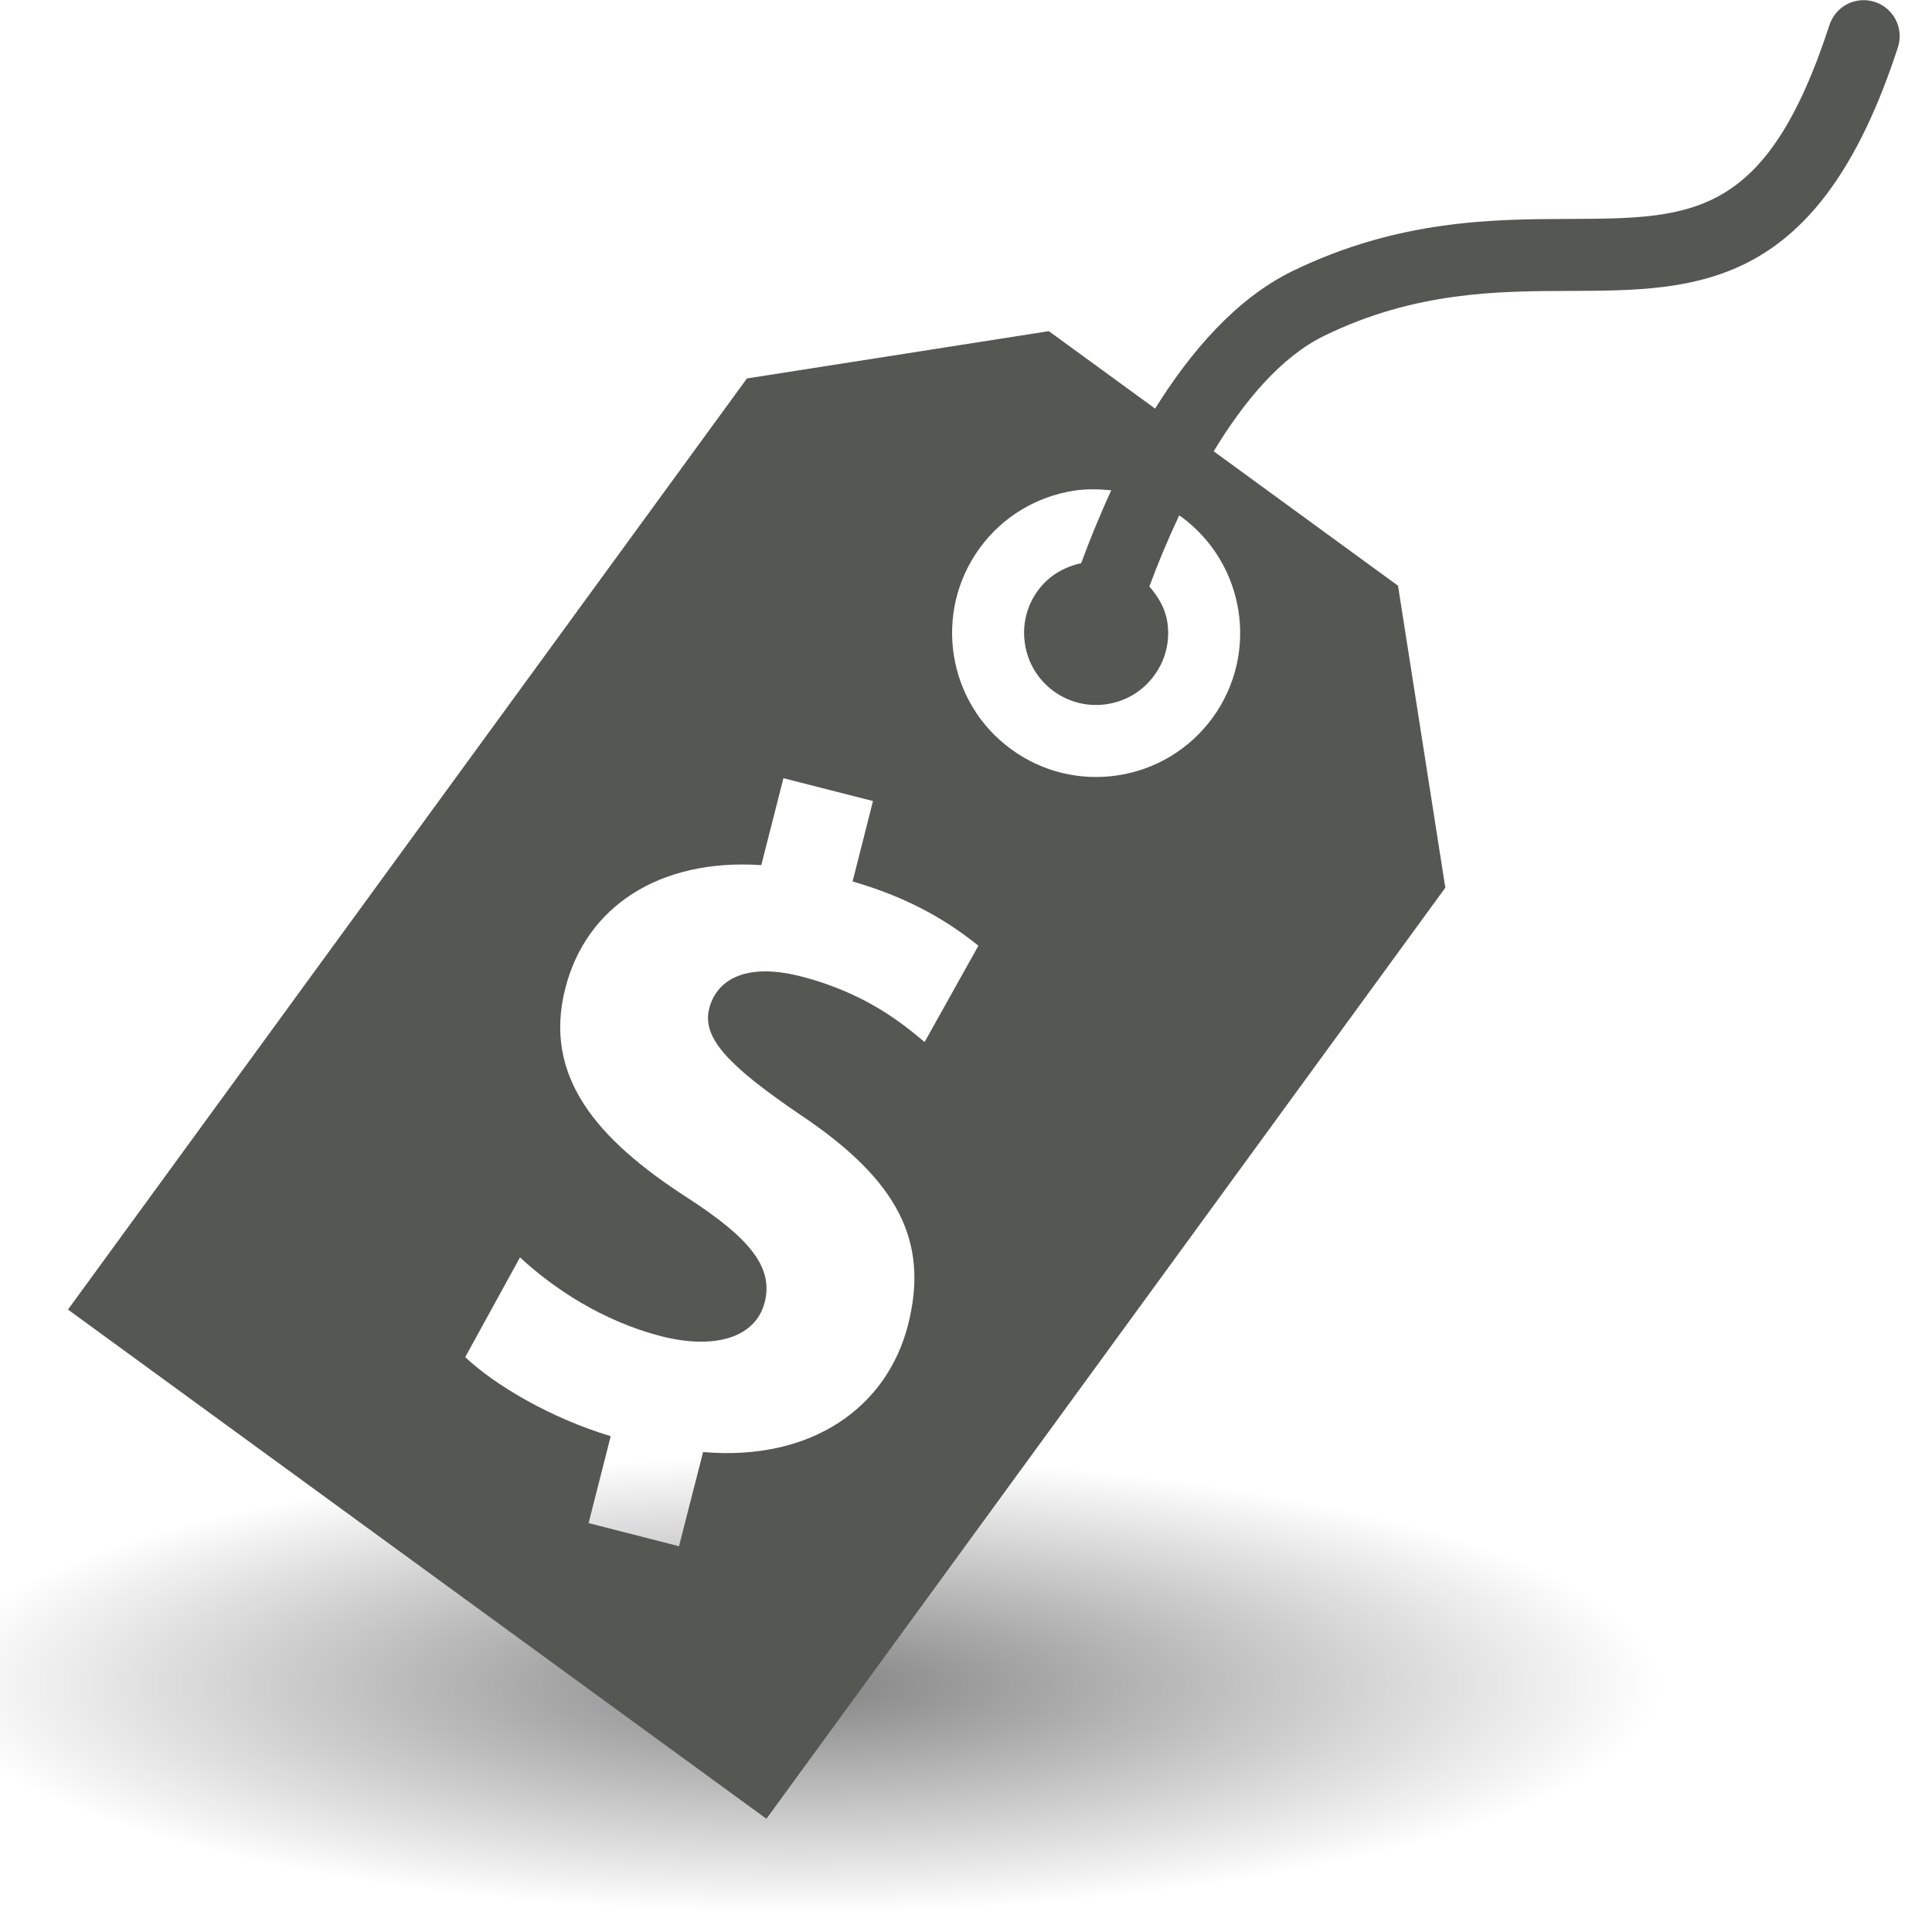
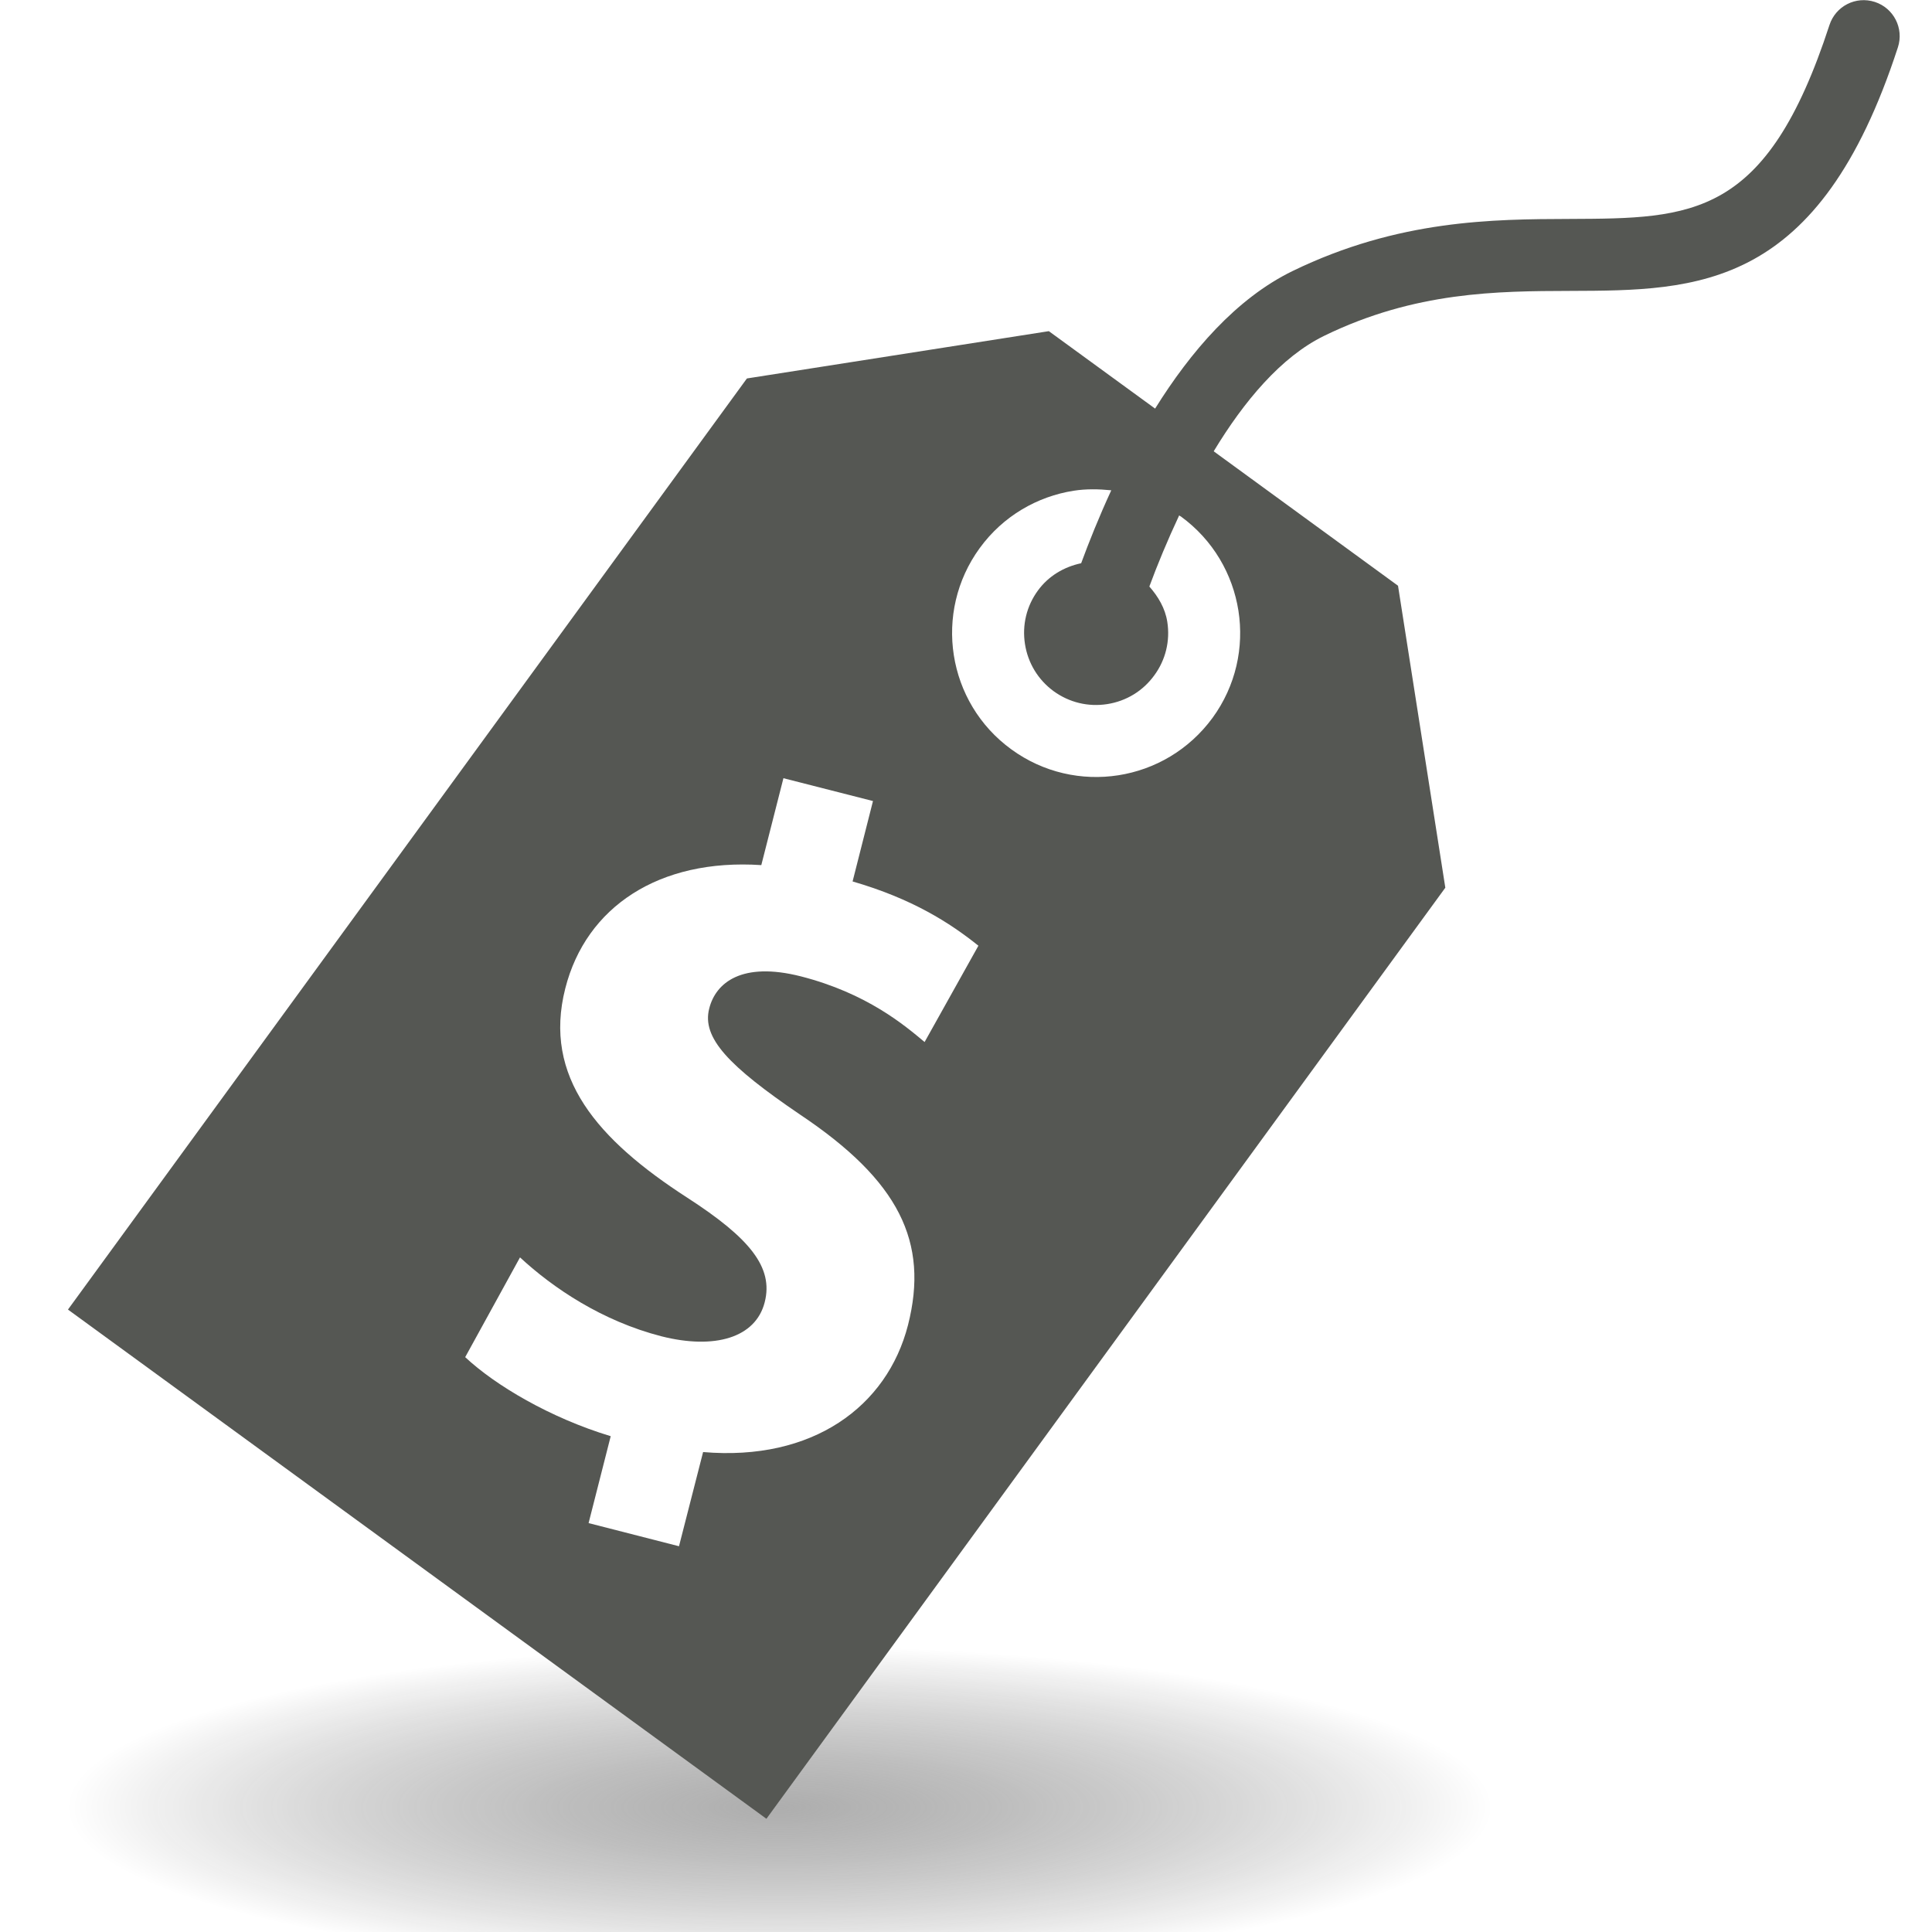
<svg xmlns="http://www.w3.org/2000/svg" xmlns:xlink="http://www.w3.org/1999/xlink" version="1.1" id="Your_Icon" x="0px" y="0px" width="48" height="48" viewBox="0 0 48 48" enable-background="new 0 0 100 100" xml:space="preserve">
  <defs id="defs9">
-     <filter id="filter3785" x="-0.137" width="1.274" y="-0.96" height="2.92">
-       <feGaussianBlur stdDeviation="1.738" id="feGaussianBlur3787" />
-     </filter>
    <radialGradient xlink:href="#linearGradient2305" id="radialGradient2311" cx="-6" cy="37.75" fx="-6" fy="37.75" r="14" gradientTransform="matrix(1,0,0,0.267857,0,27.63839)" gradientUnits="userSpaceOnUse" />
    <linearGradient id="linearGradient2305">
-       <stop style="stop-color:#000000;stop-opacity:1;" offset="0" id="stop2307" />
+       <stop style="stop-color:#595959;stop-opacity:1;" offset="0" id="stop2307" />
      <stop style="stop-color:#000000;stop-opacity:0;" offset="1" id="stop2309" />
    </linearGradient>
    <radialGradient r="14" fy="37.75" fx="-6" cy="37.75" cx="-6" gradientTransform="matrix(1,0,0,0.267857,0,27.63839)" gradientUnits="userSpaceOnUse" id="radialGradient3043" xlink:href="#linearGradient2305" />
  </defs>
-   <path style="opacity:0.485;color:#000000;fill:url(#radialGradient3043);fill-opacity:1;fill-rule:evenodd;stroke:none;stroke-width:1;marker:none;visibility:visible;display:inline;overflow:visible" id="path2303" d="m 8,37.75 a 14,3.75 0 1 1 -28,0 14,3.75 0 1 1 28,0 z" transform="matrix(1.535714,0,0,1.51296,29.0342,-15.25648)" />
+   <path style="opacity:0.485;color:#000000;fill:url(#radialGradient3043);fill-opacity:1;fill-rule:evenodd;stroke:none;stroke-width:1;marker:none;visibility:visible;display:inline;overflow:visible" id="path2303" d="m 8,37.75 a 14,3.75 0 1 1 -28,0 14,3.75 0 1 1 28,0 z" transform="matrix(1.268195,0,0,1.073515,26.97965,4.381239)" />
  <g id="g3" style="fill:#555753" transform="matrix(0.5698009,-0.08926081,0.08926081,0.5698009,-7.432813,-0.07503521)">
    <path d="m 92.489,14.705 c -0.77,-0.39 -1.696,-0.084 -2.085,0.679 -3.969,7.806 -7.123,7.317 -12.35,6.521 -3.248,-0.497 -7.289,-1.114 -12.139,0.37 -2.586,0.793 -4.882,2.757 -6.768,4.938 L 55.141,23.209 H 41.976 l -35.102,35.1 26.33,26.327 35.1,-35.098 V 36.371 l -6.948,-6.95 c 1.616,-1.921 3.495,-3.571 5.471,-4.178 4.172,-1.282 7.678,-0.745 10.76,-0.273 5.456,0.837 10.602,1.625 15.581,-8.181 0.388,-0.763 0.084,-1.696 -0.679,-2.084 M 45.114,52.634 c -0.743,-0.849 -2.128,-2.458 -4.824,-3.618 -2.424,-1.038 -3.673,-0.294 -4.118,0.755 -0.519,1.196 0.44,2.575 3.15,5.113 3.778,3.479 4.655,6.287 3.198,9.687 -1.431,3.325 -4.963,5.166 -9.566,4.036 l -1.654,3.848 -3.693,-1.588 1.521,-3.551 c -2.46,-1.185 -4.578,-2.939 -5.666,-4.334 l 2.998,-3.88 c 1.202,1.524 3.067,3.256 5.495,4.302 2.168,0.924 3.996,0.694 4.62,-0.763 0.612,-1.423 -0.206,-2.828 -2.601,-4.967 -3.423,-3.057 -5.349,-6.096 -3.793,-9.72 1.424,-3.325 4.849,-4.909 9.163,-3.938 l 1.521,-3.551 3.659,1.569 -1.404,3.286 c 2.43,1.136 3.872,2.417 4.926,3.574 l -2.932,3.74 z M 59.529,31.98 c 2.422,2.425 2.422,6.357 0,8.778 -1.215,1.209 -2.799,1.815 -4.387,1.815 -1.588,0 -3.178,-0.606 -4.388,-1.819 -2.423,-2.419 -2.423,-6.35 0,-8.775 1.21,-1.211 2.798,-1.813 4.383,-1.813 0.538,0 1.074,0.094 1.6,0.232 -0.703,1.054 -1.297,2.058 -1.768,2.903 -0.76,0.04 -1.479,0.33 -2.021,0.872 -0.588,0.585 -0.909,1.364 -0.909,2.194 0,0.832 0.321,1.606 0.903,2.193 0.591,0.589 1.369,0.91 2.199,0.91 0.831,0 1.606,-0.321 2.193,-0.91 0.586,-0.581 0.91,-1.362 0.91,-2.19 0,-0.594 -0.219,-1.136 -0.528,-1.623 0.485,-0.87 1.075,-1.839 1.743,-2.828 0.019,0.026 0.047,0.042 0.07,0.061" id="path5" style="fill:#555753" />
  </g>
</svg>
